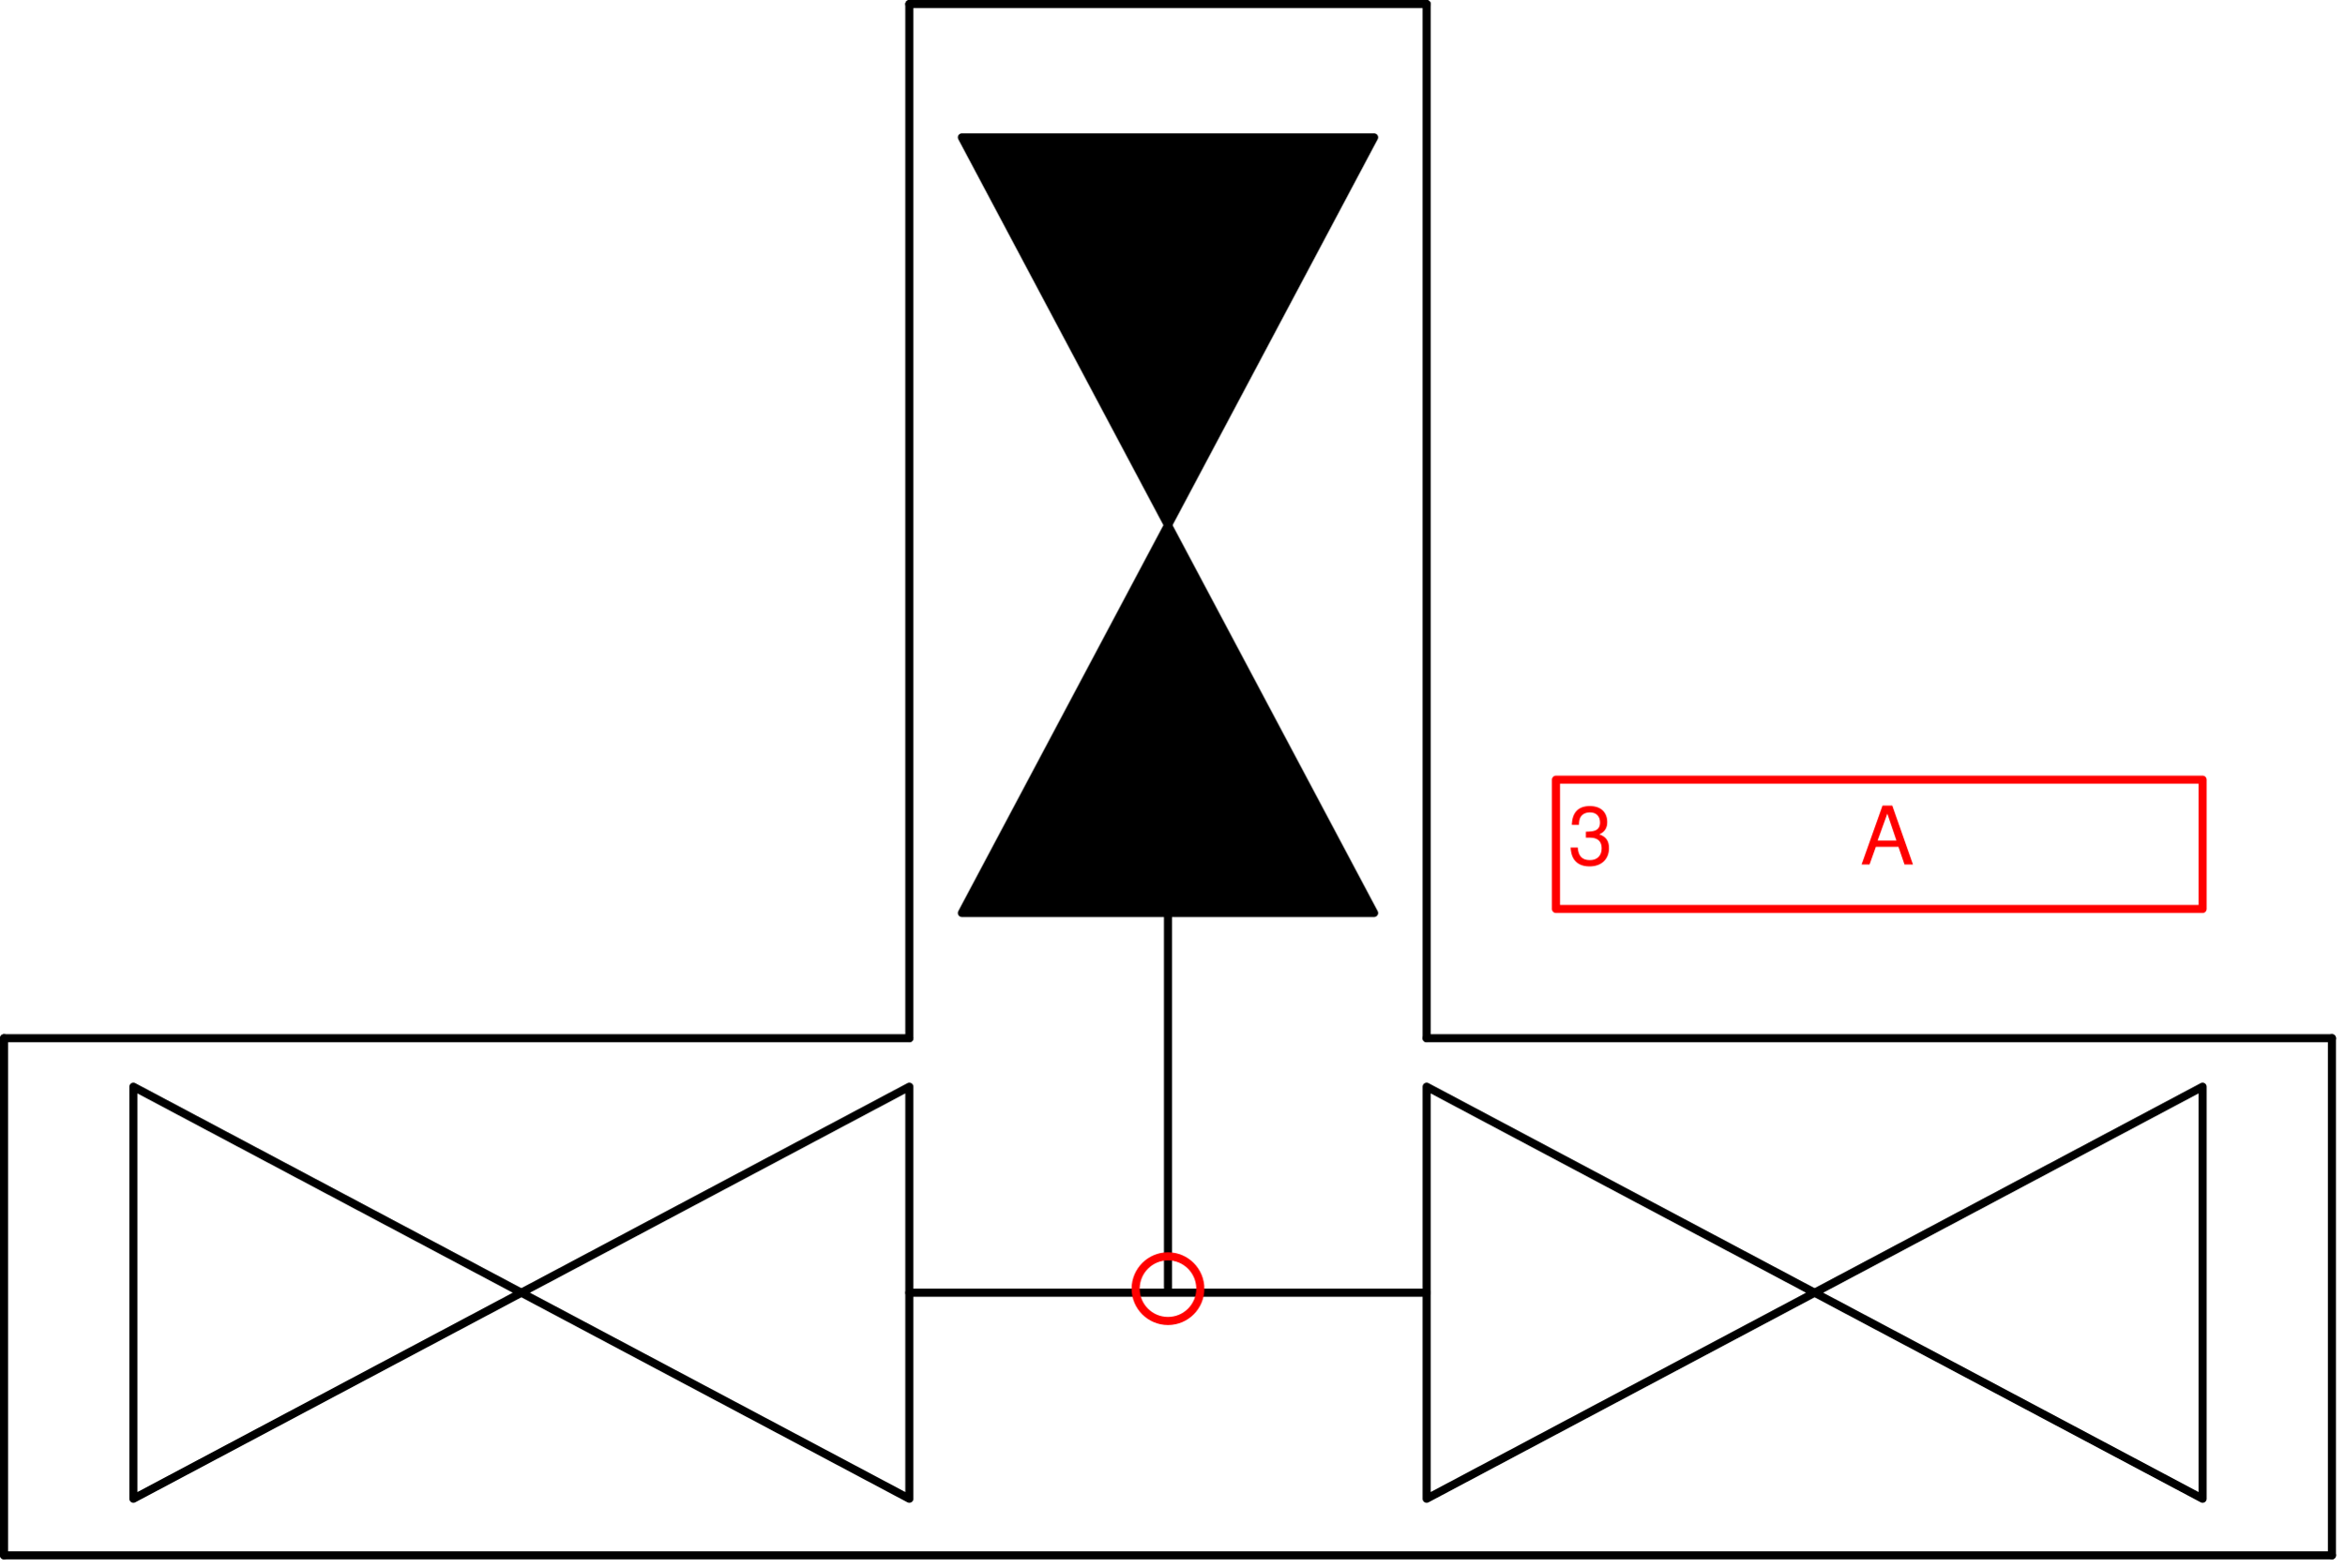
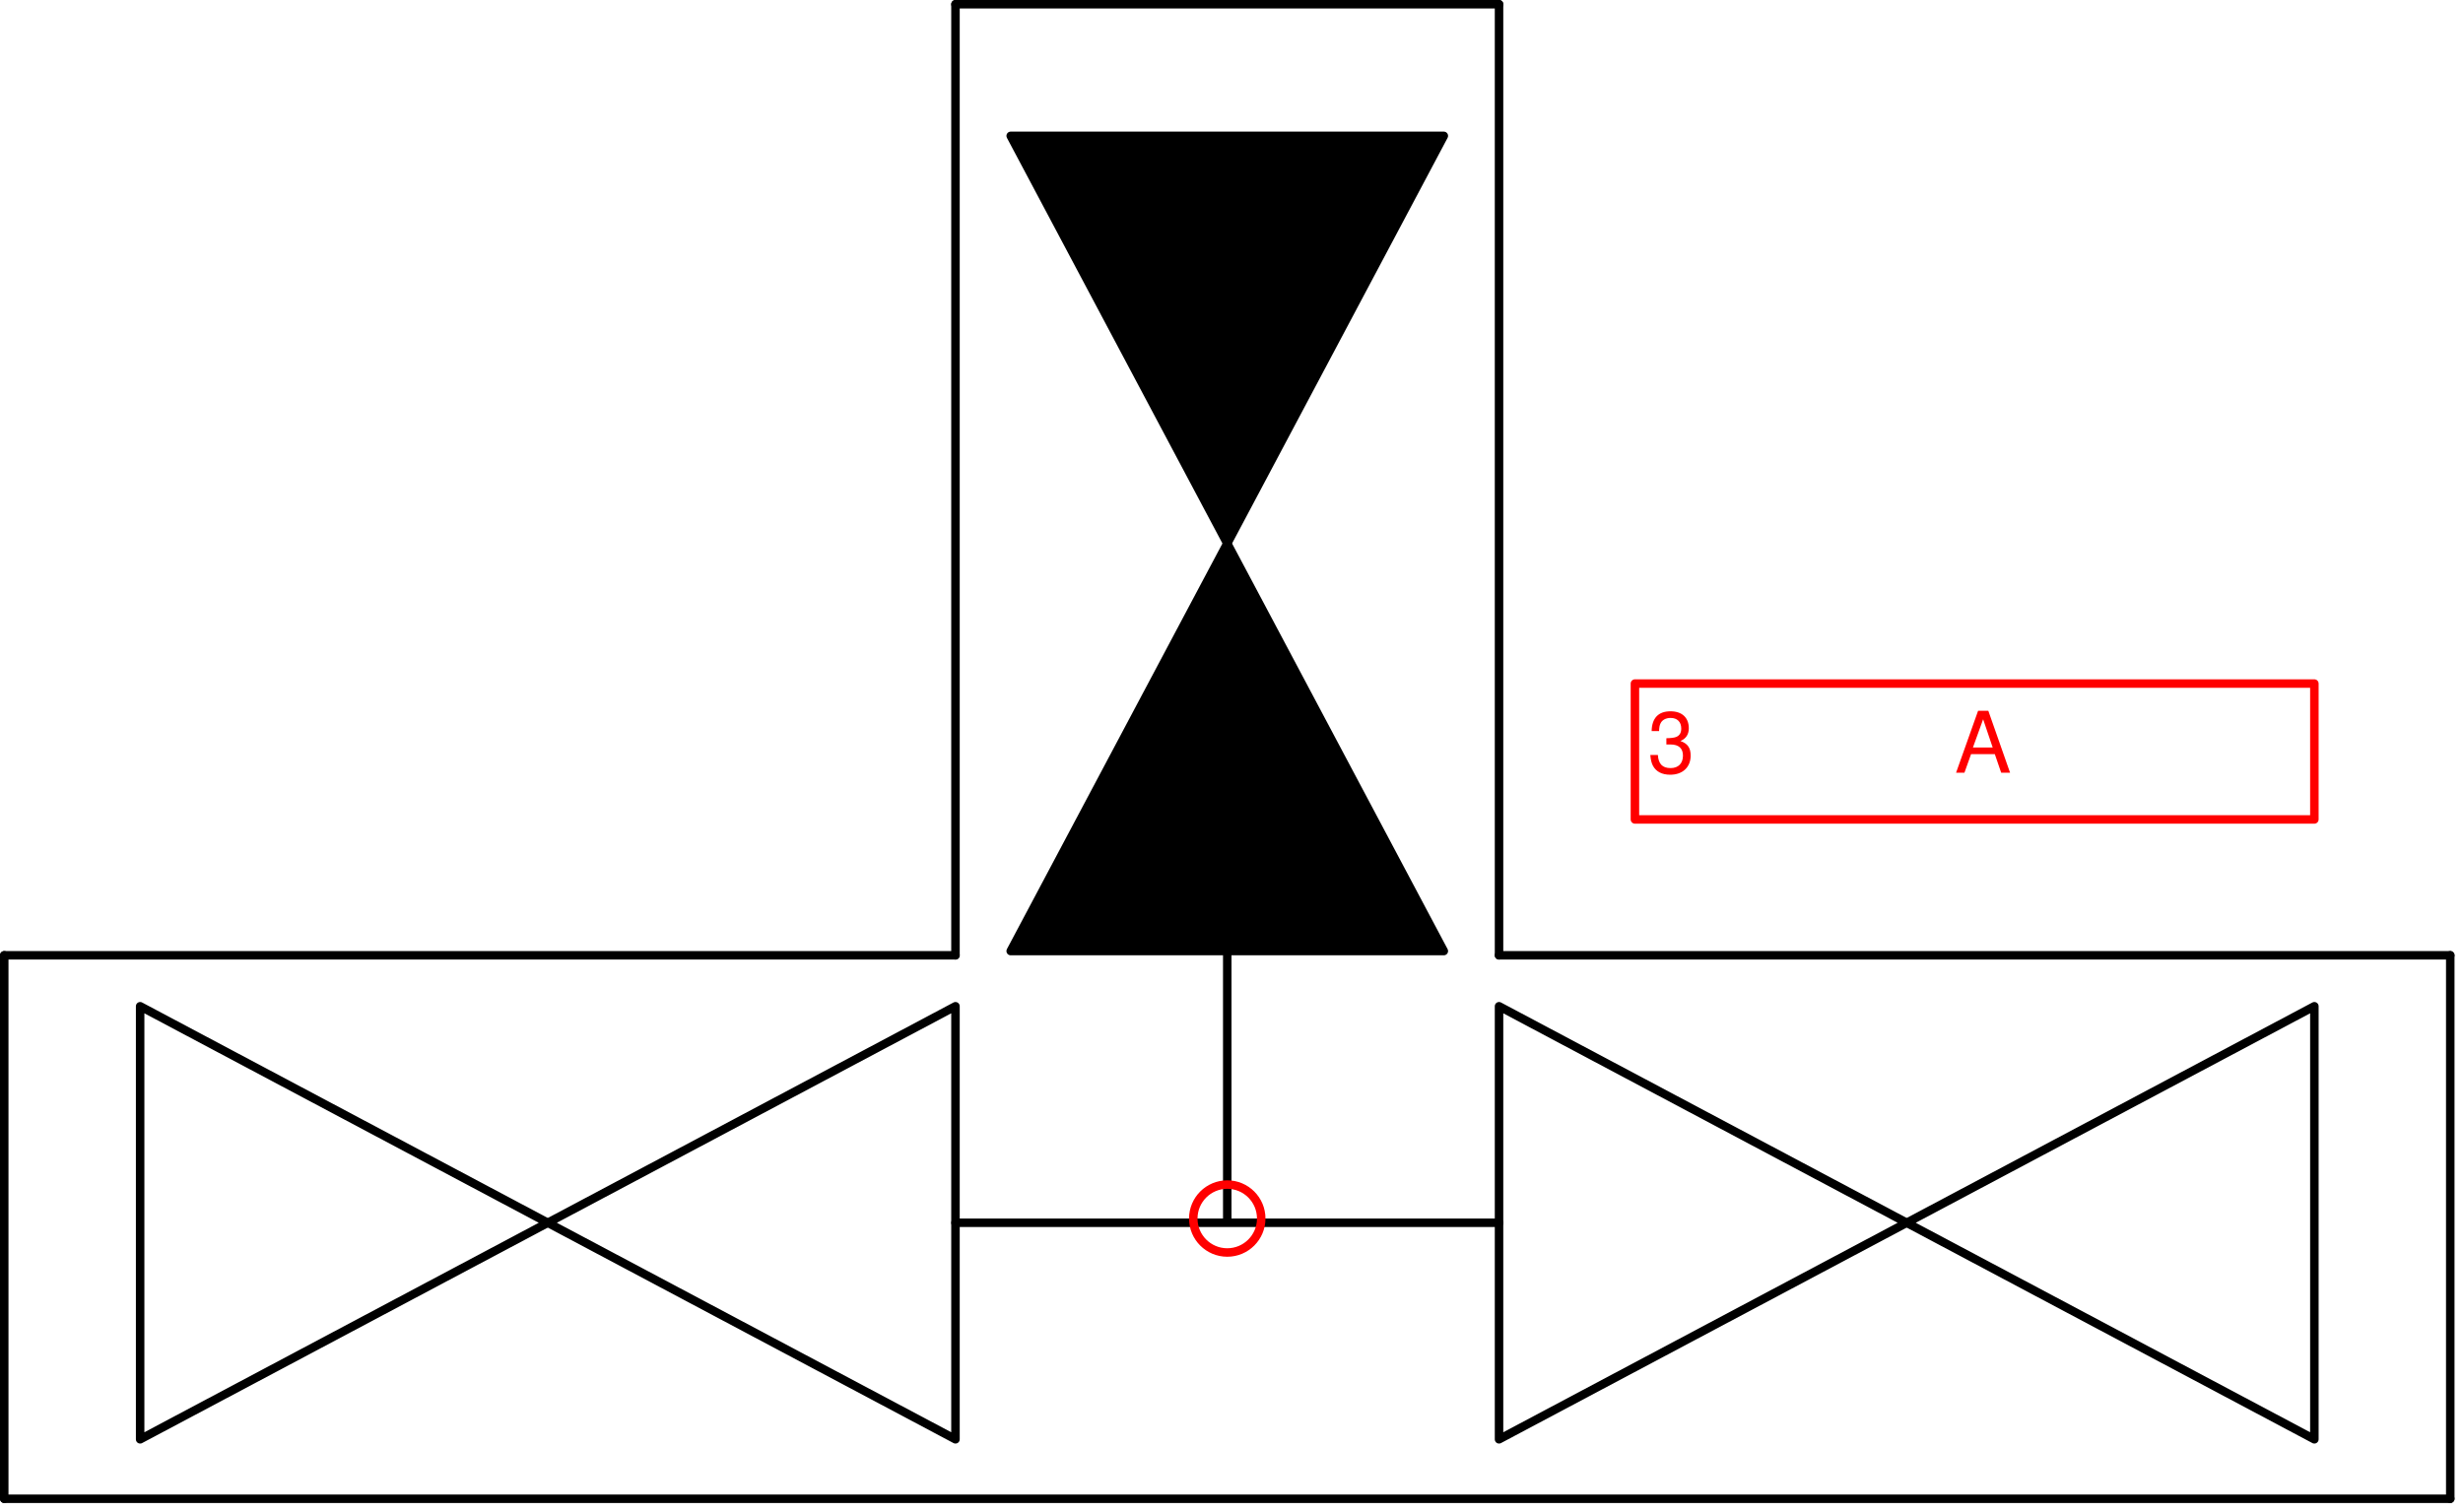
- <svg xmlns="http://www.w3.org/2000/svg" version="1.1" width="290px" height="194px" viewBox="-144.5 -159.5 290 194">
+ <svg xmlns="http://www.w3.org/2000/svg" version="1.1" width="1227.57mm" height="753.474mm" viewBox="-144.5 -143.5 290 178">
  <defs />
  <g>
    <g id="cell-0f8P_87Ti_sxjq7LyHEe-31" content="&lt;object label=&quot;%LabelLines%&amp;amp;nbsp; &amp;amp;nbsp; &amp;amp;nbsp; &amp;amp;nbsp; &amp;amp;nbsp; &amp;amp;nbsp;%LabelIndex%&quot; placeholders=&quot;1&quot; LabelLines=&quot;3&quot; LabelIndex=&quot;A&quot;/&gt;" data-label="%LabelLines%&amp;nbsp; &amp;nbsp; &amp;nbsp; &amp;nbsp; &amp;nbsp; &amp;nbsp;%LabelIndex%" data-placeholders="1" data-LabelLines="3" data-LabelIndex="A" layer="Label">
      <path fill="none" stroke="#ff0000" pointer-events="all" d="M48-63L128-63 128-47 48-47z" stroke-linecap="round" stroke-linejoin="round" />
      <g>
-         <text x="194" y="107" fill="#FF0000" font-family="Helvetica" font-size="10px" transform="translate(-144 -159) translate(-0.5 -0.5)" stroke-linecap="round" stroke-linejoin="round">3           A</text>
+         <text x="194" y="91" fill="#FF0000" font-family="Helvetica" font-size="10px" transform="translate(-144 -143) translate(-0.5 -0.5)" stroke-linecap="round" stroke-linejoin="round">3           A</text>
      </g>
    </g>
    <g id="cell-SugXCtelFIjpCn8OC6UT-5" layer="Option2">
      <path d="M144-31L144 33" fill="none" stroke="rgb(0, 0, 0)" stroke-miterlimit="10" pointer-events="stroke" stroke-linecap="round" stroke-linejoin="round" />
    </g>
    <g id="cell-SugXCtelFIjpCn8OC6UT-6" layer="Option2">
      <path d="M144-31L32-31" fill="none" stroke="rgb(0, 0, 0)" stroke-miterlimit="10" pointer-events="stroke" stroke-linecap="round" stroke-linejoin="round" />
    </g>
    <g id="cell-SugXCtelFIjpCn8OC6UT-7" layer="Option2">
      <path d="M-144-31L-144 33" fill="none" stroke="rgb(0, 0, 0)" stroke-miterlimit="10" pointer-events="stroke" stroke-linecap="round" stroke-linejoin="round" />
    </g>
    <g id="cell-SugXCtelFIjpCn8OC6UT-8" layer="Option2">
      <path d="M-32-31L-144-31" fill="none" stroke="rgb(0, 0, 0)" stroke-miterlimit="10" pointer-events="stroke" stroke-linecap="round" stroke-linejoin="round" />
    </g>
    <g id="cell-SugXCtelFIjpCn8OC6UT-9" layer="Option2">
-       <path d="M32-159L32-31" fill="none" stroke="rgb(0, 0, 0)" stroke-miterlimit="10" pointer-events="stroke" stroke-linecap="round" stroke-linejoin="round" />
+       <path d="M32-143L32-31" fill="none" stroke="rgb(0, 0, 0)" stroke-miterlimit="10" pointer-events="stroke" stroke-linecap="round" stroke-linejoin="round" />
    </g>
    <g id="cell-SugXCtelFIjpCn8OC6UT-10" layer="Option2">
-       <path d="M32-159L-32-159" fill="none" stroke="rgb(0, 0, 0)" stroke-miterlimit="10" pointer-events="stroke" stroke-linecap="round" stroke-linejoin="round" />
+       <path d="M32-143L-32-143" fill="none" stroke="rgb(0, 0, 0)" stroke-miterlimit="10" pointer-events="stroke" stroke-linecap="round" stroke-linejoin="round" />
    </g>
    <g id="cell-SugXCtelFIjpCn8OC6UT-11" layer="Option2">
-       <path d="M-32-159L-32-31" fill="none" stroke="rgb(0, 0, 0)" stroke-miterlimit="10" pointer-events="stroke" stroke-linecap="round" stroke-linejoin="round" />
+       <path d="M-32-143L-32-31" fill="none" stroke="rgb(0, 0, 0)" stroke-miterlimit="10" pointer-events="stroke" stroke-linecap="round" stroke-linejoin="round" />
    </g>
    <g id="cell-SugXCtelFIjpCn8OC6UT-13" layer="Option2">
      <path d="M32-25L80 0.5 32 26Z" fill="none" stroke="rgb(0, 0, 0)" stroke-miterlimit="10" pointer-events="none" stroke-linecap="round" stroke-linejoin="round" />
    </g>
    <g id="cell-SugXCtelFIjpCn8OC6UT-14" layer="Option2">
      <path d="M128 26L80 0.5 128-25Z" fill="none" stroke="rgb(0, 0, 0)" stroke-miterlimit="10" pointer-events="none" stroke-linecap="round" stroke-linejoin="round" />
    </g>
    <g id="cell-SugXCtelFIjpCn8OC6UT-18" layer="Option2">
      <path d="M32 0.5L-32 0.5" fill="none" stroke="rgb(0, 0, 0)" stroke-miterlimit="10" pointer-events="none" stroke-linecap="round" stroke-linejoin="round" />
    </g>
    <g id="cell-SugXCtelFIjpCn8OC6UT-19" layer="Option2">
-       <path d="M0-46.5L0 0" fill="none" stroke="rgb(0, 0, 0)" stroke-miterlimit="10" pointer-events="none" stroke-linecap="round" stroke-linejoin="round" />
+       <path d="M0-31L0 0" fill="none" stroke="rgb(0, 0, 0)" stroke-miterlimit="10" pointer-events="none" stroke-linecap="round" stroke-linejoin="round" />
    </g>
    <g id="cell-SugXCtelFIjpCn8OC6UT-20" layer="Option2">
      <path d="M144 33L-144 33" fill="none" stroke="rgb(0, 0, 0)" stroke-miterlimit="10" pointer-events="none" stroke-linecap="round" stroke-linejoin="round" />
    </g>
    <g id="cell-SugXCtelFIjpCn8OC6UT-21" layer="Option2">
      <path d="M-128-25L-80 0.5-128 26Z" fill="none" stroke="rgb(0, 0, 0)" stroke-miterlimit="10" pointer-events="none" stroke-linecap="round" stroke-linejoin="round" />
    </g>
    <g id="cell-SugXCtelFIjpCn8OC6UT-22" layer="Option2">
      <path d="M-32 26L-80 0.5-32-25Z" fill="none" stroke="rgb(0, 0, 0)" stroke-miterlimit="10" pointer-events="none" stroke-linecap="round" stroke-linejoin="round" />
    </g>
    <g id="cell-SugXCtelFIjpCn8OC6UT-16" layer="Option2">
-       <path d="M25.5-142.5L0-94.5-25.5-142.5Z" fill="#000000" stroke="rgb(0, 0, 0)" stroke-miterlimit="10" pointer-events="none" stroke-linecap="round" stroke-linejoin="round" />
+       <path d="M25.5-127.5L0-79.5-25.5-127.5Z" fill="#000000" stroke="rgb(0, 0, 0)" stroke-miterlimit="10" pointer-events="none" stroke-linecap="round" stroke-linejoin="round" />
    </g>
    <g id="cell-SugXCtelFIjpCn8OC6UT-17" layer="Option2">
-       <path d="M-25.5-46.5L0-94.5 25.5-46.5Z" fill="#000000" stroke="rgb(0, 0, 0)" stroke-miterlimit="10" pointer-events="none" stroke-linecap="round" stroke-linejoin="round" />
+       <path d="M-25.5-31.5L0-79.5 25.5-31.5Z" fill="#000000" stroke="rgb(0, 0, 0)" stroke-miterlimit="10" pointer-events="none" stroke-linecap="round" stroke-linejoin="round" />
    </g>
    <g id="cell-0f8P_87Ti_sxjq7LyHEe-30" content="&lt;object label=&quot;origo&quot;/&gt;" data-label="origo" layer="Origo">
      <path d="M-4 0C-4-2.21-2.21-4 0-4 2.21-4 4-2.21 4 0 4 2.21 2.21 4 0 4-2.21 4-4 2.21-4 0" fill="none" stroke="#ff0000" stroke-miterlimit="10" pointer-events="none" stroke-linecap="round" stroke-linejoin="round" />
    </g>
  </g>
</svg>
